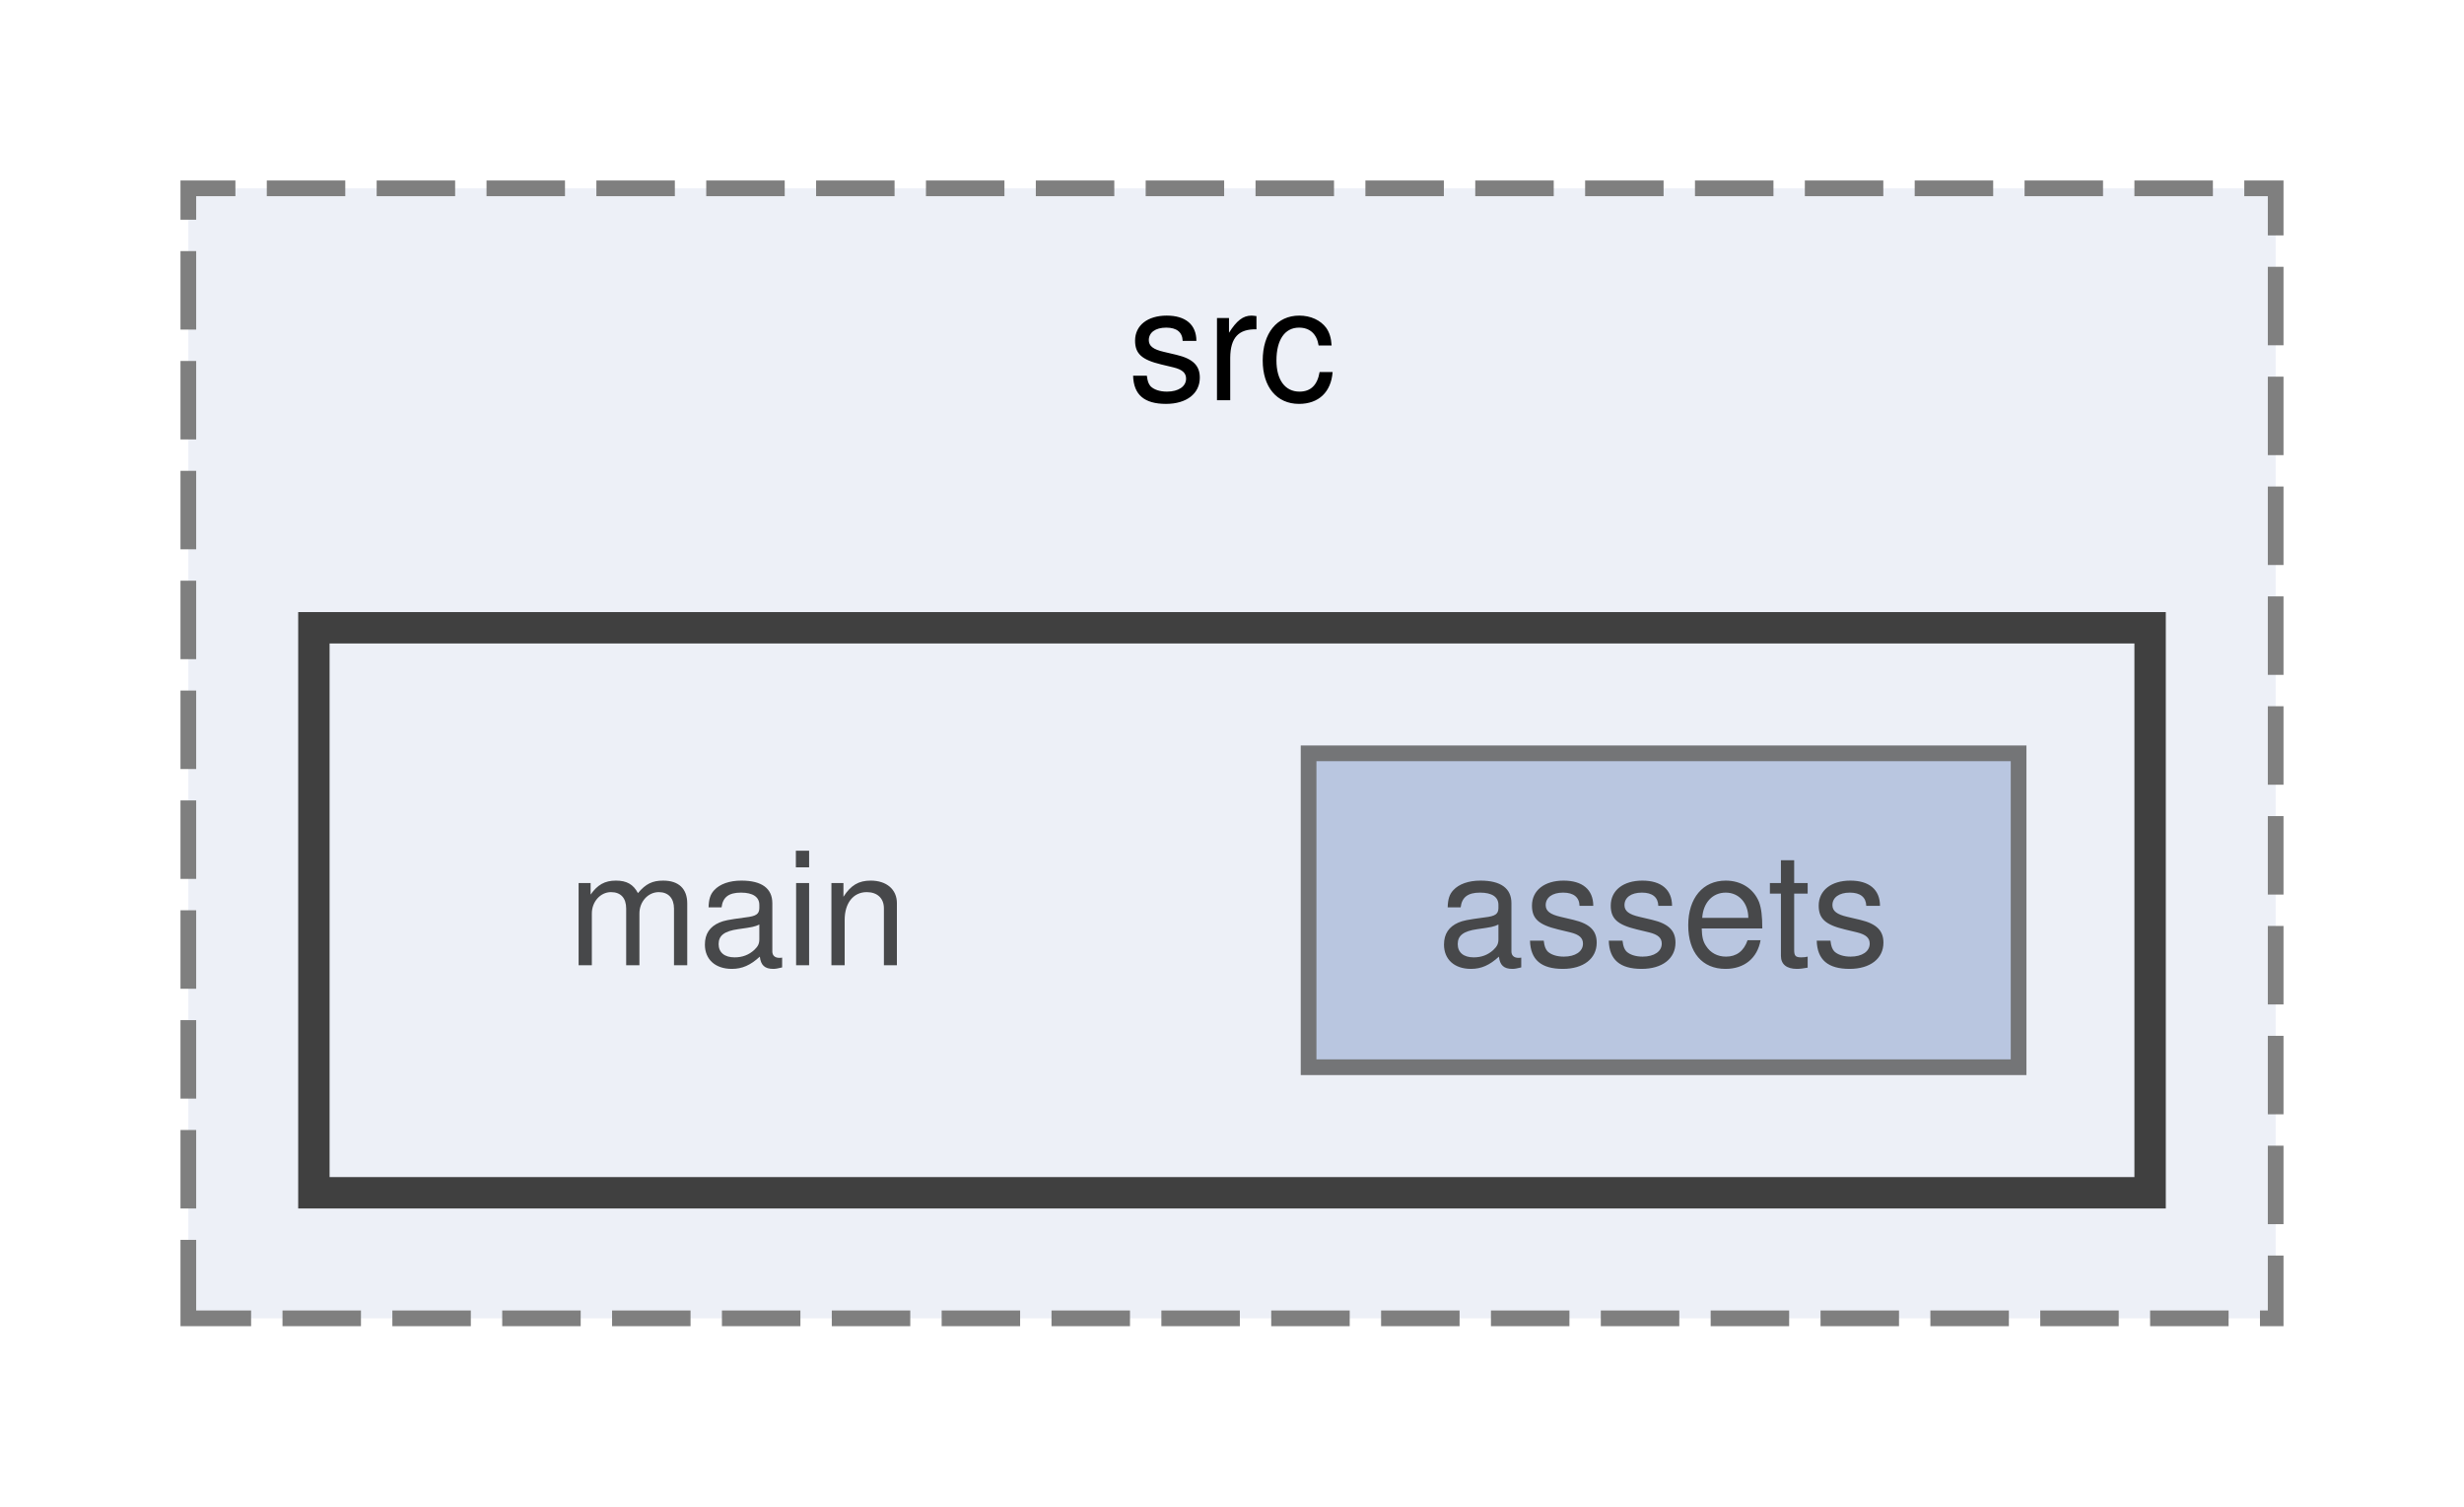
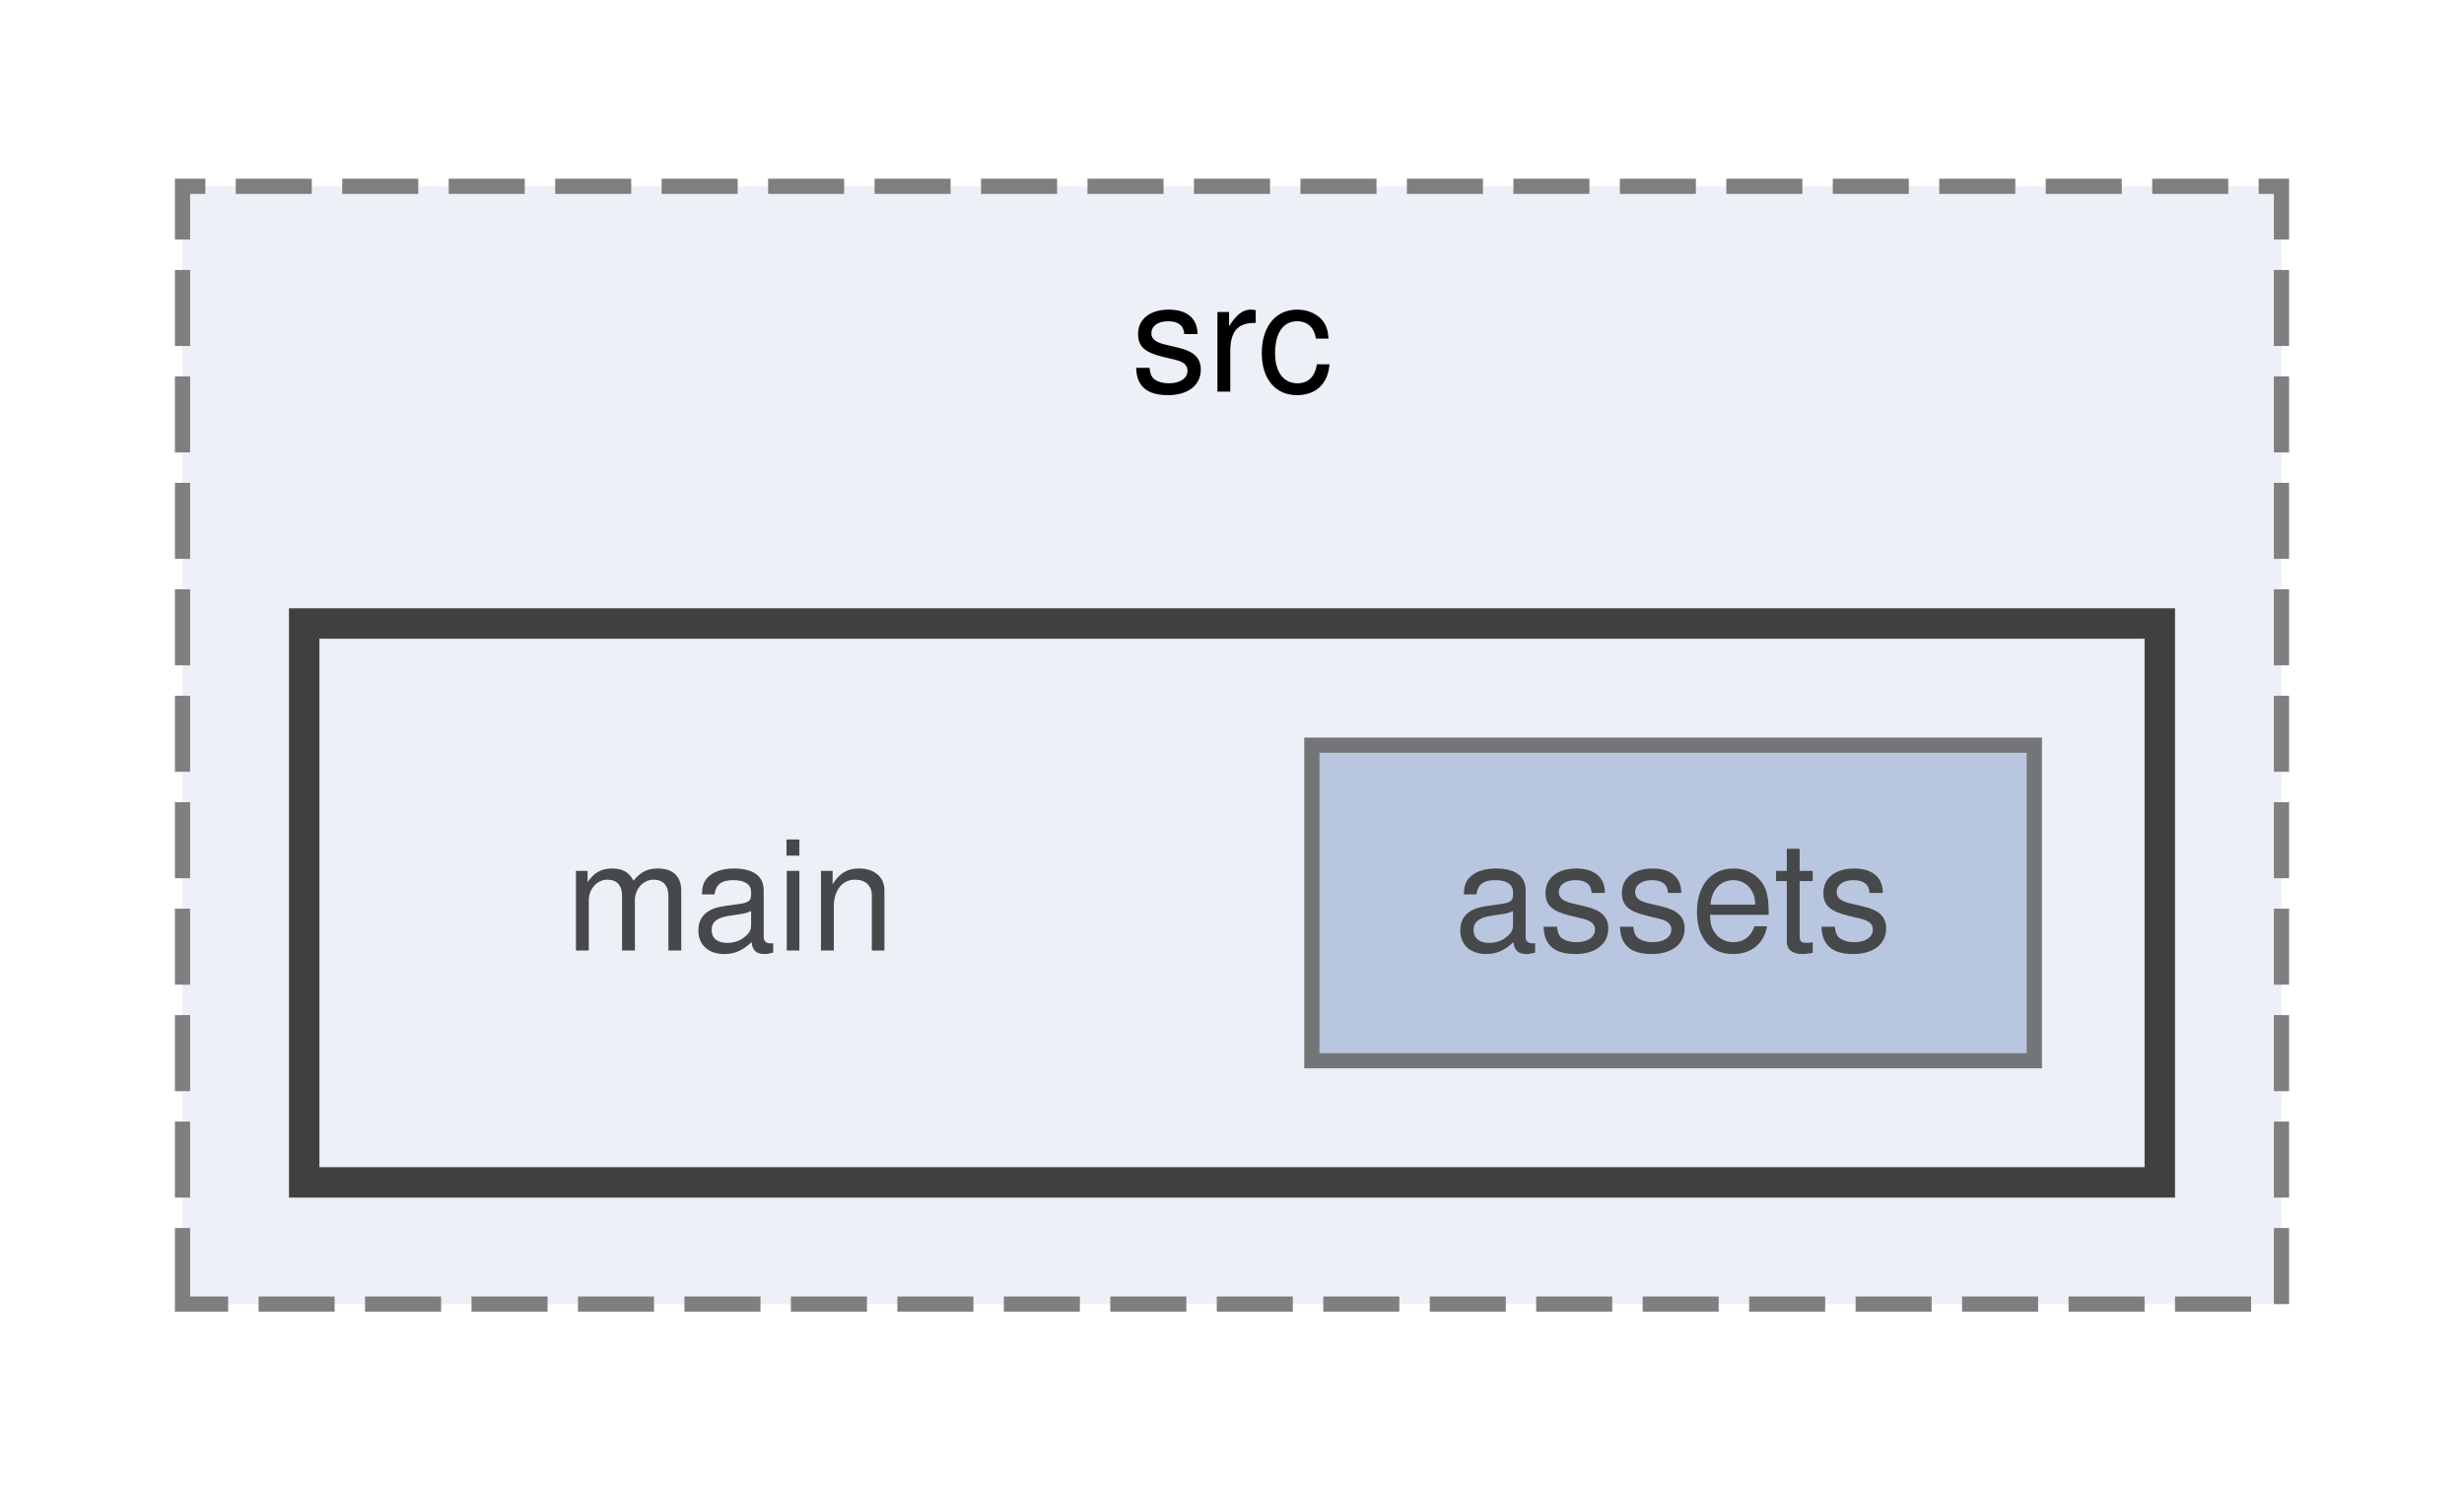
- <svg xmlns="http://www.w3.org/2000/svg" xmlns:xlink="http://www.w3.org/1999/xlink" width="157pt" height="96pt" viewBox="0.00 0.00 157.00 96.00">
+ <svg xmlns="http://www.w3.org/2000/svg" xmlns:xlink="http://www.w3.org/1999/xlink" width="162pt" height="98pt" viewBox="0.00 0.00 162.00 97.50">
  <svg id="main" version="1.1" xml:space="preserve">
    <style type="text/css">
.node, .edge {opacity: 0.7;}
.node.selected, .edge.selected {opacity: 1;}
.edge:hover path { stroke: red; }
.edge:hover polygon { stroke: red; fill: red; }
</style>
    <svg id="graph" class="graph">
-       <g id="graph0" class="graph" transform="scale(1 1) rotate(0) translate(4 92)">
+       <g id="graph0" class="graph" transform="scale(1 1) rotate(0) translate(4 93.5)">
        <g id="clust1" class="cluster">
          <g id="a_clust1">
            <a xlink:href="dir_08fae2dc7105763f3e78b509ff43d92f.html" target="_top" xlink:title="src">
-               <polygon fill="#edf0f7" stroke="#7f7f7f" stroke-dasharray="5,2" points="8,-8 8,-80 141,-80 141,-8 8,-8" />
-               <text text-anchor="middle" x="74.5" y="-66.5" font-family="Helvetica,sans-Serif" font-size="10.00">src</text>
+               <polygon fill="#edf0f7" stroke="#7f7f7f" stroke-dasharray="5,2" points="8,-8 8,-81.5 146,-81.5 146,-8 8,-8" />
+               <text text-anchor="middle" x="77" y="-68" font-family="Helvetica,sans-Serif" font-size="10.00">src</text>
            </a>
          </g>
        </g>
        <g id="clust2" class="cluster">
          <g id="a_clust2">
            <a xlink:href="dir_bde636a6be1ccca8eb509941406de7fe.html" target="_top">
-               <polygon fill="#edf0f7" stroke="#404040" stroke-width="2" points="16,-16 16,-52 133,-52 133,-16 16,-16" />
+               <polygon fill="#edf0f7" stroke="#404040" stroke-width="2" points="16,-16 16,-52.75 138,-52.75 138,-16 16,-16" />
            </a>
          </g>
        </g>
        <g id="node1" class="node">
-           <text text-anchor="middle" x="43" y="-30.5" font-family="Helvetica,sans-Serif" font-size="10.00">main</text>
+           <text text-anchor="middle" x="44" y="-31.25" font-family="Helvetica,sans-Serif" font-size="10.00">main</text>
        </g>
        <g id="node2" class="node">
          <g id="a_node2">
            <a xlink:href="dir_fa6afa6d1749cd6e12ba29a50808c3c3.html" target="_top" xlink:title="assets">
-               <polygon fill="#a2b4d6" stroke="#404040" points="124.62,-44 79.38,-44 79.38,-24 124.62,-24 124.62,-44" />
-               <text text-anchor="middle" x="102" y="-30.5" font-family="Helvetica,sans-Serif" font-size="10.00">assets</text>
+               <polygon fill="#a2b4d6" stroke="#404040" points="129.75,-44.75 82.25,-44.75 82.25,-24 129.75,-24 129.75,-44.75" />
+               <text text-anchor="middle" x="106" y="-31.25" font-family="Helvetica,sans-Serif" font-size="10.00">assets</text>
            </a>
          </g>
        </g>
      </g>
    </svg>
  </svg>
  <style type="text/css">

[data-mouse-over-selected='false'] { opacity: 0.7; }
[data-mouse-over-selected='true']  { opacity: 1.0; }

</style>
</svg>
